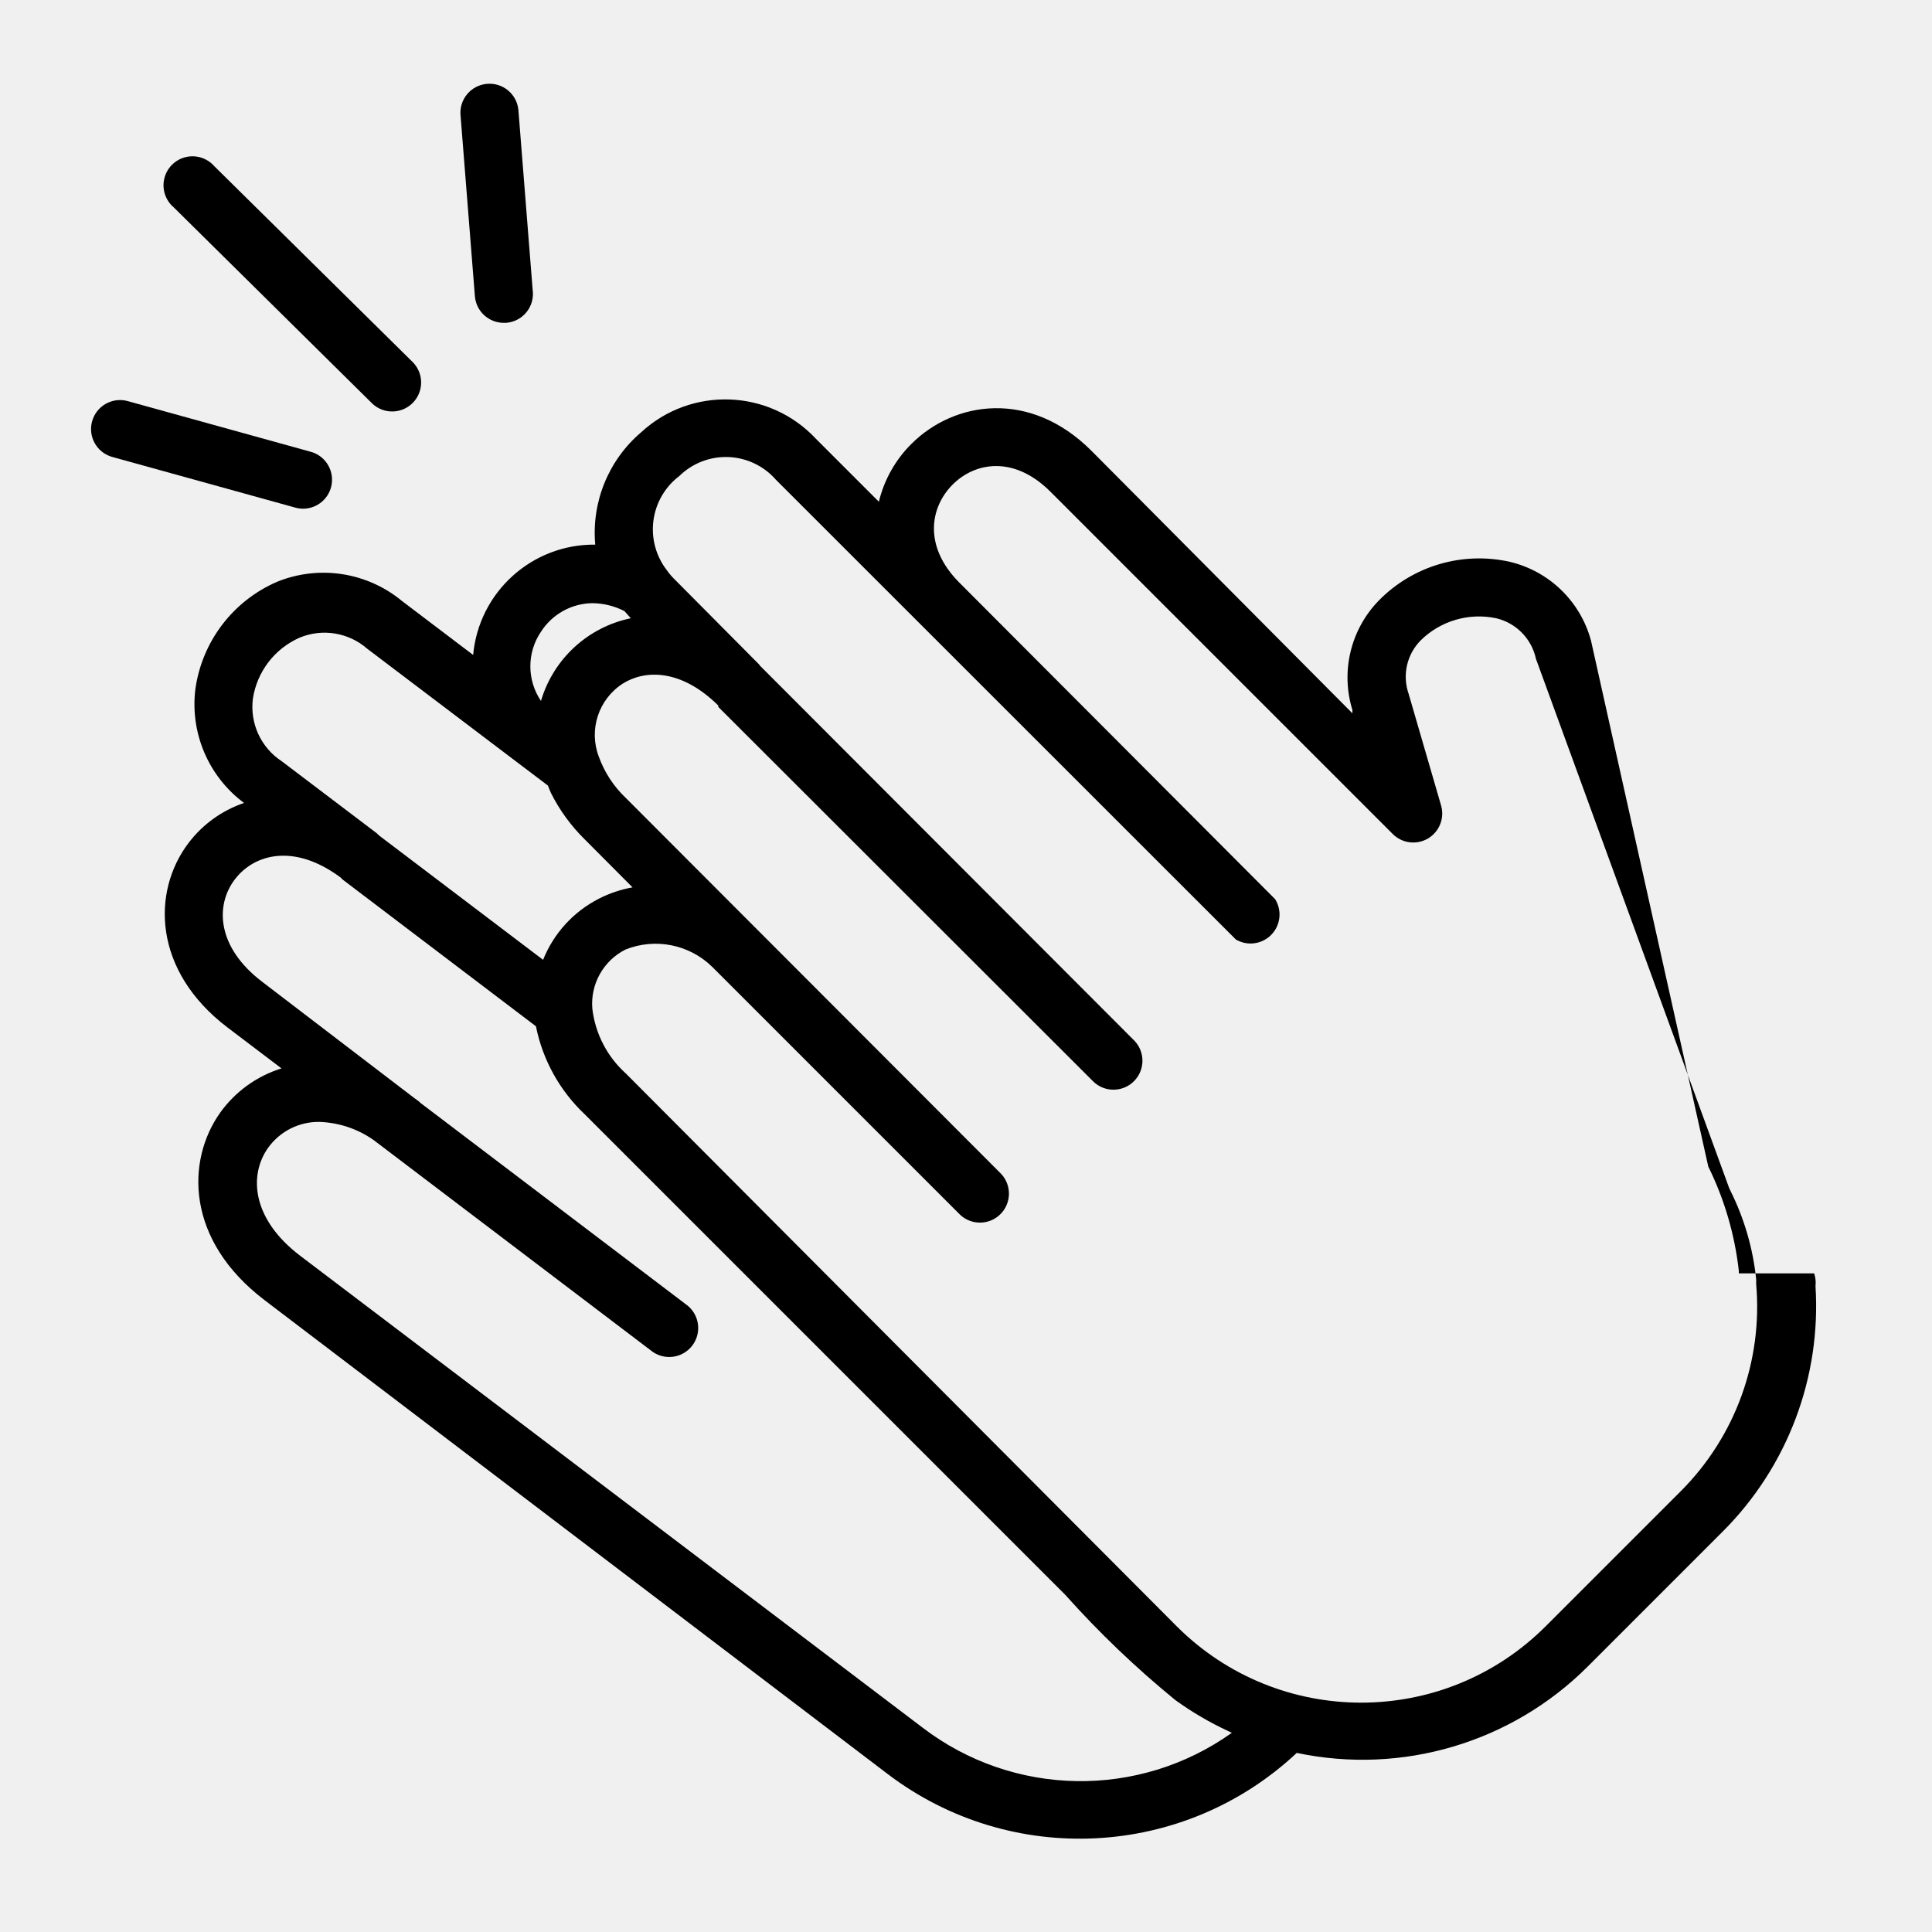
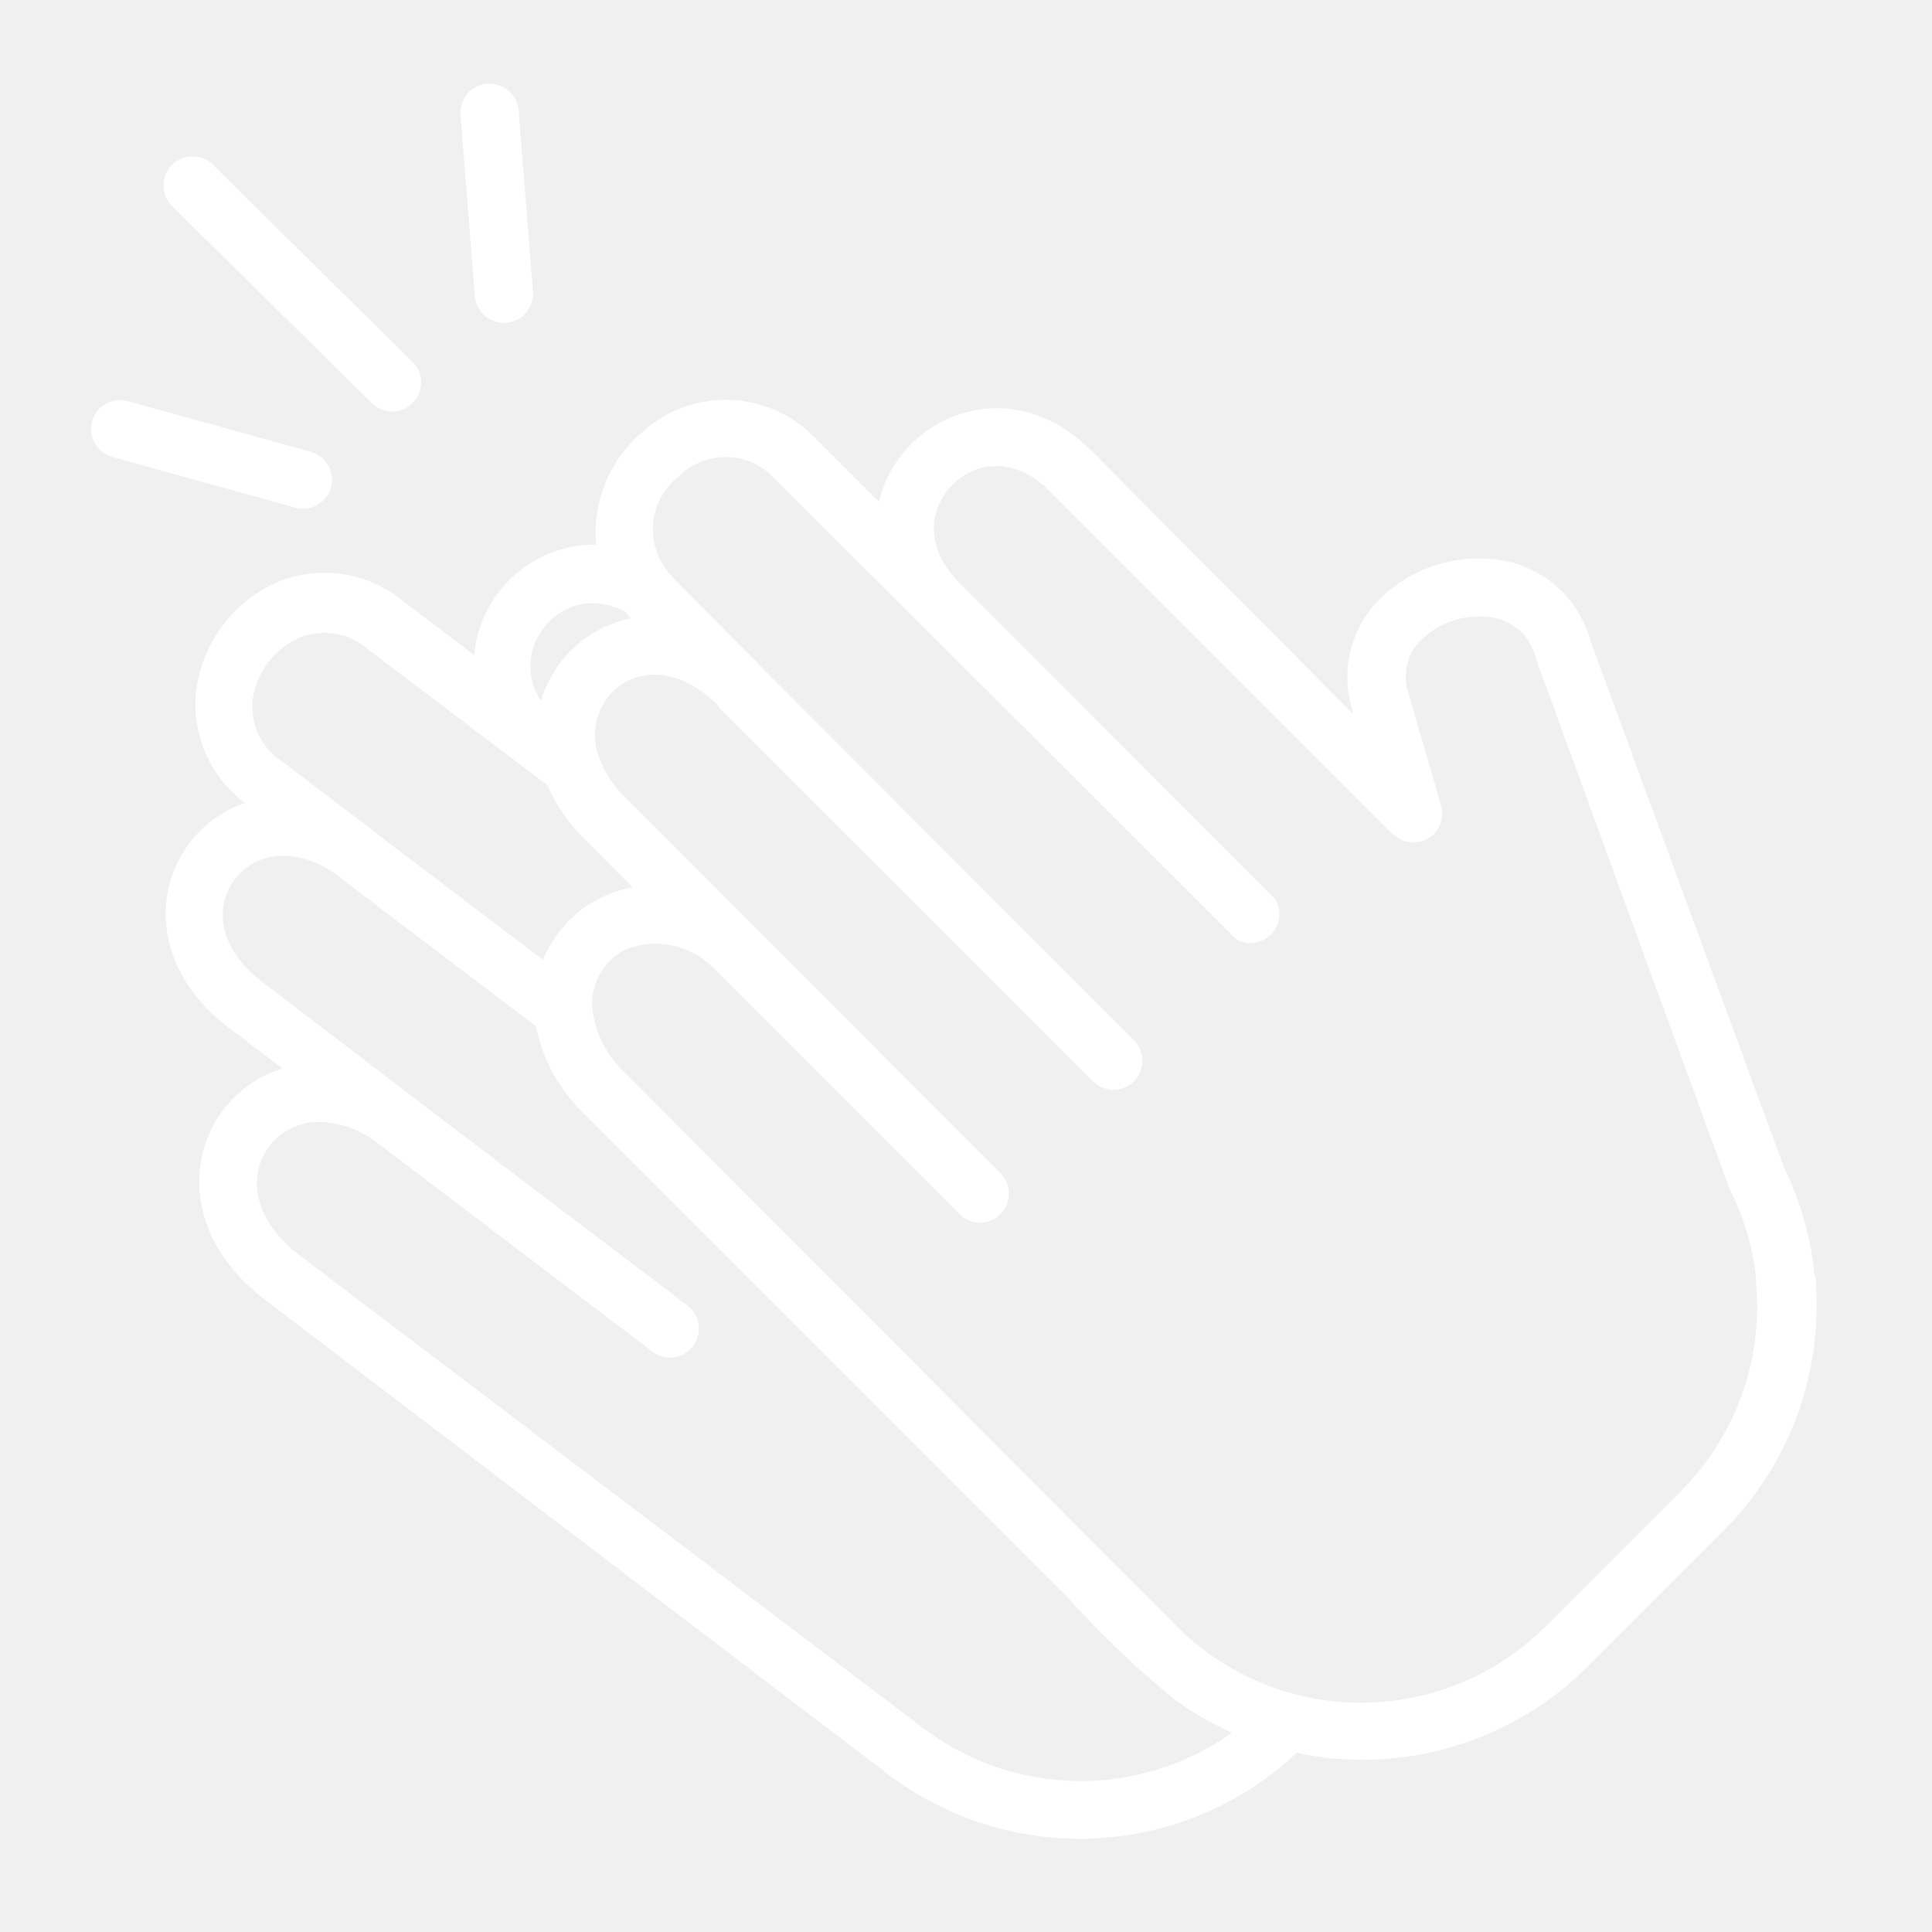
- <svg xmlns="http://www.w3.org/2000/svg" viewBox="0 0 100 100" x="0px" y="0px">
-   <path d="M90,65.91 l0-.14 a16.31,16.31,0,0,0-1.58-5.39 L82.35,33.16a5.72,5.72,0,0,0-4.2-4.08,7.27,7.27,0,0,0-6.78,2A5.71,5.71,0,0,0,70,36.75l0,.17L56.49,23.33c-3.17-3.17-7.08-2.58-9.31-.36a6.31,6.31,0,0,0-1.69,3l-3.26-3.26a6.42,6.42,0,0,0-9.05-.33,6.83,6.83,0,0,0-2.37,5.81,6.28,6.28,0,0,0-6.32,5.71l-3.68-2.79a6.38,6.38,0,0,0-6.46-1,7.12,7.12,0,0,0-4.24,5.58,6.37,6.37,0,0,0,2.52,5.87,6.07,6.07,0,0,0-2.87,2.07c-1.92,2.53-1.84,6.61,2,9.54l2.81,2.13a6.15,6.15,0,0,0-3.18,2.3c-1.76,2.49-1.78,6.59,2.31,9.7L45.93,91.81a16.43,16.43,0,0,0,21.19-1.08,16.49,16.49,0,0,0,15.06-4.47l7-7a16.49,16.49,0,0,0,4.79-12.69A1.51,1.51,0,0,0,93.9,65.91ZM28,32.7a3.21,3.21,0,0,1,2.67-1.48,3.72,3.72,0,0,1,1.65.41l0,0,.33.37A6.15,6.15,0,0,0,28,36.28,3.19,3.19,0,0,1,28,32.7ZM13.09,36.16A4.13,4.13,0,0,1,15.52,33a3.36,3.36,0,0,1,3.49.58l7.79,5.9,1.56,1.18c.05.13.1.26.16.39a9.06,9.06,0,0,0,1.75,2.4l2.47,2.48a6.24,6.24,0,0,0-1.73.58,6.1,6.1,0,0,0-2.9,3.17l-8.47-6.42-.15-.14-4.91-3.72A3.36,3.36,0,0,1,13.09,36.16ZM47.75,89.42,15.54,65c-2.52-1.91-2.66-4.18-1.67-5.58a3.21,3.21,0,0,1,2.67-1.35,5.18,5.18,0,0,1,2.8.94L33.69,69.9a1.5,1.5,0,1,0,1.81-2.39L21.78,57.1,21.67,57l-.22-.16-7.85-6c-2.41-1.82-2.46-4-1.44-5.33s3.09-1.86,5.47-.09l.11.11,10,7.59a8.58,8.58,0,0,0,2.52,4.55l15,15,9.88,9.88A50.23,50.23,0,0,0,60.84,88a16.7,16.7,0,0,0,2.73,1.6l.19.09A13.48,13.48,0,0,1,47.75,89.42ZM87,77.18l-7,7a13.51,13.51,0,0,1-19.09,0L32.39,55.56a5.35,5.35,0,0,1-1.73-3.34,3.14,3.14,0,0,1,1.71-3.07,4.19,4.19,0,0,1,4.51.91l0,0L49.7,62.88a1.5,1.5,0,0,0,2.12-2.12L32.39,41.3A5.52,5.52,0,0,1,31,39.18a3.16,3.16,0,0,1,1.24-3.8c1.13-.71,3-.78,4.94,1.14,0,0,0,0,0,.07L56.61,56a1.5,1.5,0,0,0,2.12-2.12L39.34,34.46a.76.76,0,0,0-.06-.08L34.93,30a3.23,3.23,0,0,1-.41-.48,3.46,3.46,0,0,1,.64-4.88,3.44,3.44,0,0,1,5,.19l23.81,23.8A1.5,1.5,0,0,0,66,46.54L49.66,30.16c-1.87-1.87-1.53-3.89-.36-5.07s3.19-1.52,5.07.36L72.09,43.17a1.5,1.5,0,0,0,2.5-1.48l-1.68-5.78a2.68,2.68,0,0,1,.63-2.77A4.3,4.3,0,0,1,77.44,32,2.75,2.75,0,0,1,79.5,34.1l10,27.39.07.15a13.32,13.32,0,0,1,1.33,4.58,1.4,1.4,0,0,0,0,.14s0,.07,0,.11A13.5,13.5,0,0,1,87,77.18Z" />
-   <path d="M11.09,8.6A1.5,1.5,0,1,0,9,10.74L19.28,20.9a1.5,1.5,0,0,0,2.11-2.13Z" />
-   <path d="M15.67,26.33a1.5,1.5,0,0,0,.4-2.95l-9.5-2.63a1.5,1.5,0,0,0-.8,2.89l9.5,2.63A1.5,1.5,0,0,0,15.67,26.33Z" />
-   <path d="M25.21,4.34A1.5,1.5,0,0,0,23.84,6l.74,9.33a1.5,1.5,0,0,0,1.49,1.38h.12A1.5,1.5,0,0,0,27.57,15l-.74-9.33A1.5,1.5,0,0,0,25.21,4.34Z" />
+ <svg xmlns="http://www.w3.org/2000/svg" id="圖層_1" data-name="圖層 1" viewBox="0 0 100 100">
+   <defs>
+     <style>.cls-1{fill:#fff;}</style>
+   </defs>
+   <path class="cls-1" d="M93.9,65.91v-.14a16.41,16.41,0,0,0-1.58-5.39l-10-27.22a5.74,5.74,0,0,0-4.2-4.08,7.28,7.28,0,0,0-6.78,2A5.7,5.7,0,0,0,70,36.75v.17L56.49,23.33c-3.17-3.17-7.08-2.58-9.31-.36a6.25,6.25,0,0,0-1.69,3l-3.26-3.26a6.42,6.42,0,0,0-9-.33,6.81,6.81,0,0,0-2.37,5.81,6.29,6.29,0,0,0-6.32,5.71l-3.68-2.79a6.39,6.39,0,0,0-6.46-1,7.15,7.15,0,0,0-4.24,5.58,6.37,6.37,0,0,0,2.52,5.87,6.08,6.08,0,0,0-2.87,2.07c-1.92,2.53-1.84,6.61,2,9.54l2.81,2.13a6.18,6.18,0,0,0-3.18,2.3c-1.76,2.49-1.78,6.59,2.31,9.7L45.93,91.81a16.43,16.43,0,0,0,21.19-1.08,16.49,16.49,0,0,0,15.06-4.47l7-7A16.5,16.5,0,0,0,94,66.57,1.48,1.48,0,0,0,93.9,65.91ZM28,32.7a3.21,3.21,0,0,1,2.67-1.48,3.8,3.8,0,0,1,1.65.41h0l.33.37A6.15,6.15,0,0,0,28,36.28,3.2,3.2,0,0,1,28,32.7ZM13.09,36.16A4.12,4.12,0,0,1,15.52,33a3.37,3.37,0,0,1,3.49.58l7.79,5.9,1.56,1.18c.05.13.1.26.16.39a9.19,9.19,0,0,0,1.75,2.4l2.47,2.48a6.3,6.3,0,0,0-1.73.58,6.11,6.11,0,0,0-2.9,3.17l-8.47-6.42-.15-.14L14.58,39.4A3.36,3.36,0,0,1,13.09,36.16ZM47.75,89.42,15.54,65c-2.52-1.91-2.66-4.18-1.67-5.58a3.2,3.2,0,0,1,2.67-1.35,5.13,5.13,0,0,1,2.8.94L33.69,69.9a1.5,1.5,0,1,0,1.9-2.32l-.09-.07L21.78,57.1l-.11-.1-.22-.16-7.85-6c-2.41-1.82-2.46-4-1.44-5.33s3.09-1.86,5.47-.09l.11.11,10,7.59a8.6,8.6,0,0,0,2.52,4.55l15,15,9.88,9.88A49.76,49.76,0,0,0,60.84,88a17,17,0,0,0,2.73,1.6l.19.09A13.49,13.49,0,0,1,47.75,89.42ZM87,77.18l-7,7a13.5,13.5,0,0,1-19.09,0L32.39,55.56a5.34,5.34,0,0,1-1.73-3.34,3.14,3.14,0,0,1,1.71-3.07,4.19,4.19,0,0,1,4.51.91h0L49.7,62.88a1.5,1.5,0,0,0,2.12-2.12L32.39,41.3A5.55,5.55,0,0,1,31,39.18a3.17,3.17,0,0,1,1.24-3.8c1.13-.71,3-.78,4.94,1.14v.07L56.61,56a1.5,1.5,0,0,0,2.12-2.12L39.34,34.46l-.06-.08L34.93,30a3.72,3.72,0,0,1-.41-.48,3.47,3.47,0,0,1,.61-4.86l0,0a3.44,3.44,0,0,1,4.86,0l.14.15L64,48.63a1.49,1.49,0,0,0,2-.54,1.47,1.47,0,0,0,0-1.55L49.66,30.16c-1.87-1.87-1.53-3.89-.36-5.07s3.19-1.52,5.07.36L72.09,43.17a1.5,1.5,0,0,0,2.5-1.48l-1.68-5.78a2.68,2.68,0,0,1,.63-2.77A4.29,4.29,0,0,1,77.44,32a2.75,2.75,0,0,1,2.06,2.1l10,27.39.07.15a13.13,13.13,0,0,1,1.33,4.58v.25A13.51,13.51,0,0,1,87,77.18Z" />
+   <path class="cls-1" d="M11.09,8.6a1.5,1.5,0,1,0-2.25,2l.16.16L19.28,20.9a1.5,1.5,0,0,0,2.11-2.13Z" />
+   <path class="cls-1" d="M15.67,26.33a1.5,1.5,0,0,0,1.52-1.48,1.52,1.52,0,0,0-1.12-1.47l-9.5-2.63a1.5,1.5,0,0,0-.8,2.89l9.5,2.63A1.34,1.34,0,0,0,15.67,26.33Z" />
+   <path class="cls-1" d="M25.21,4.34A1.49,1.49,0,0,0,23.84,6V6l.74,9.33a1.49,1.49,0,0,0,1.49,1.38h.12a1.49,1.49,0,0,0,1.39-1.6.41.41,0,0,0,0-.11l-.74-9.33A1.5,1.5,0,0,0,25.21,4.34Z" />
</svg>
